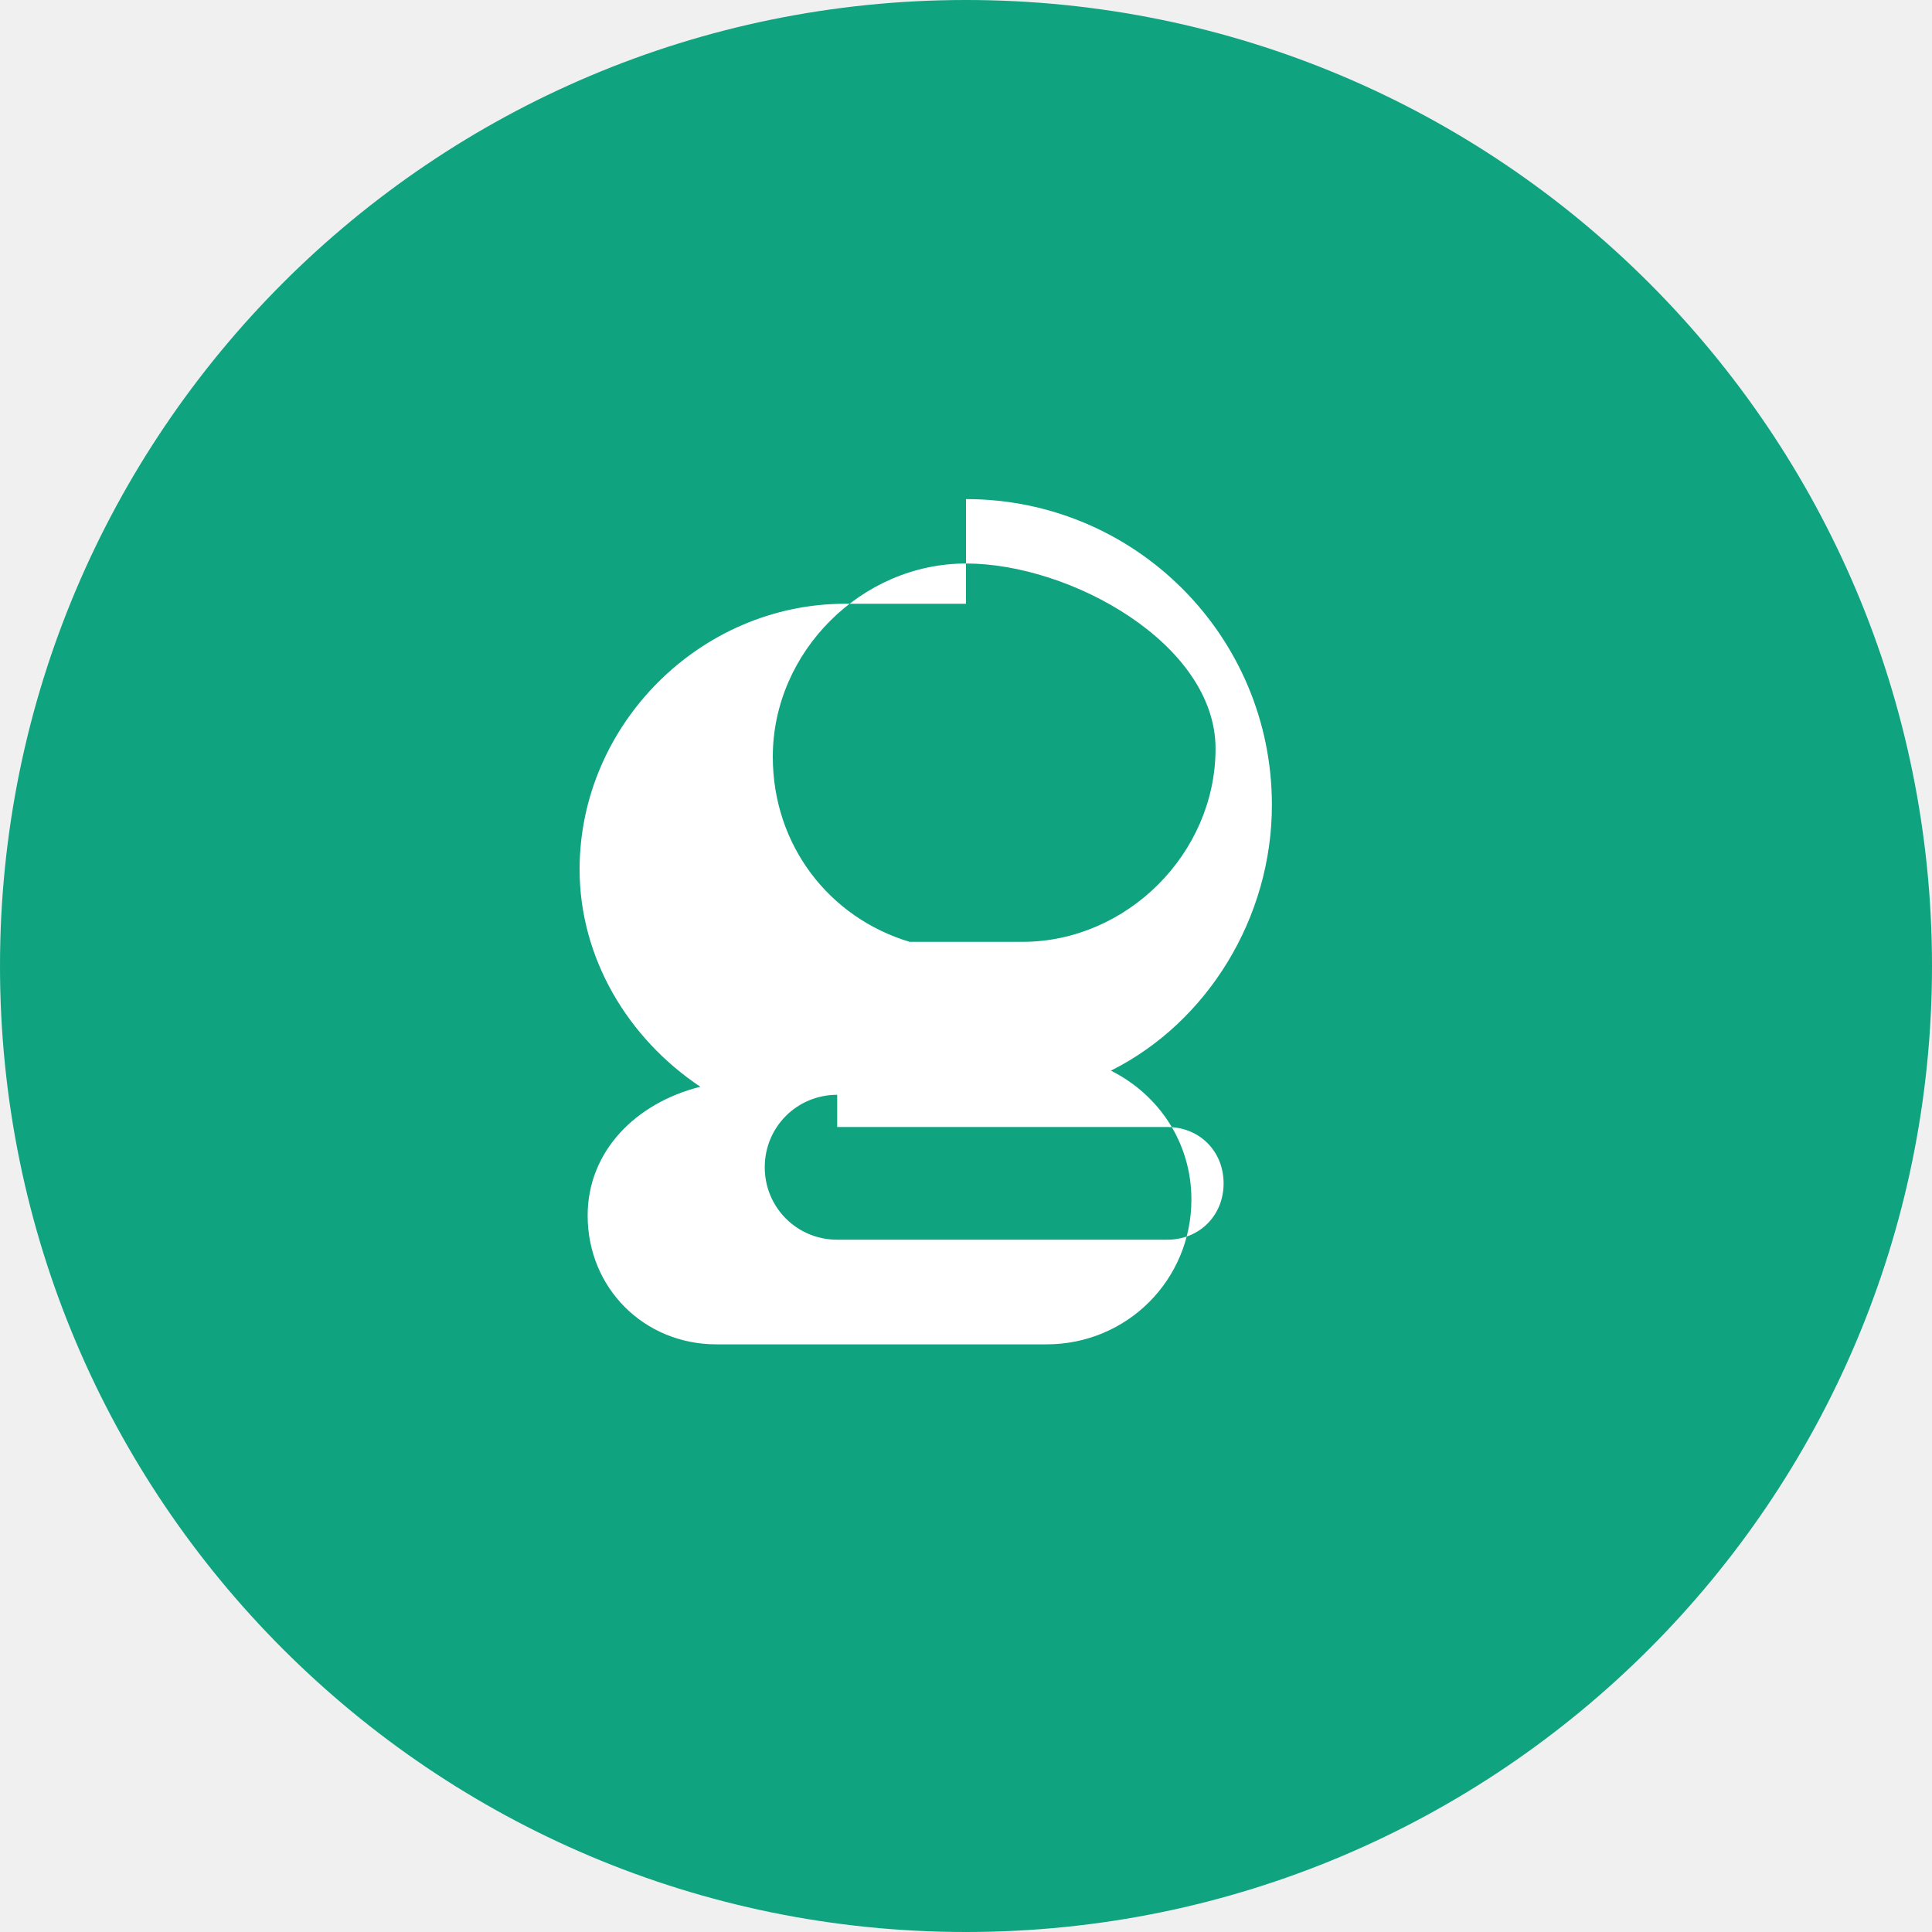
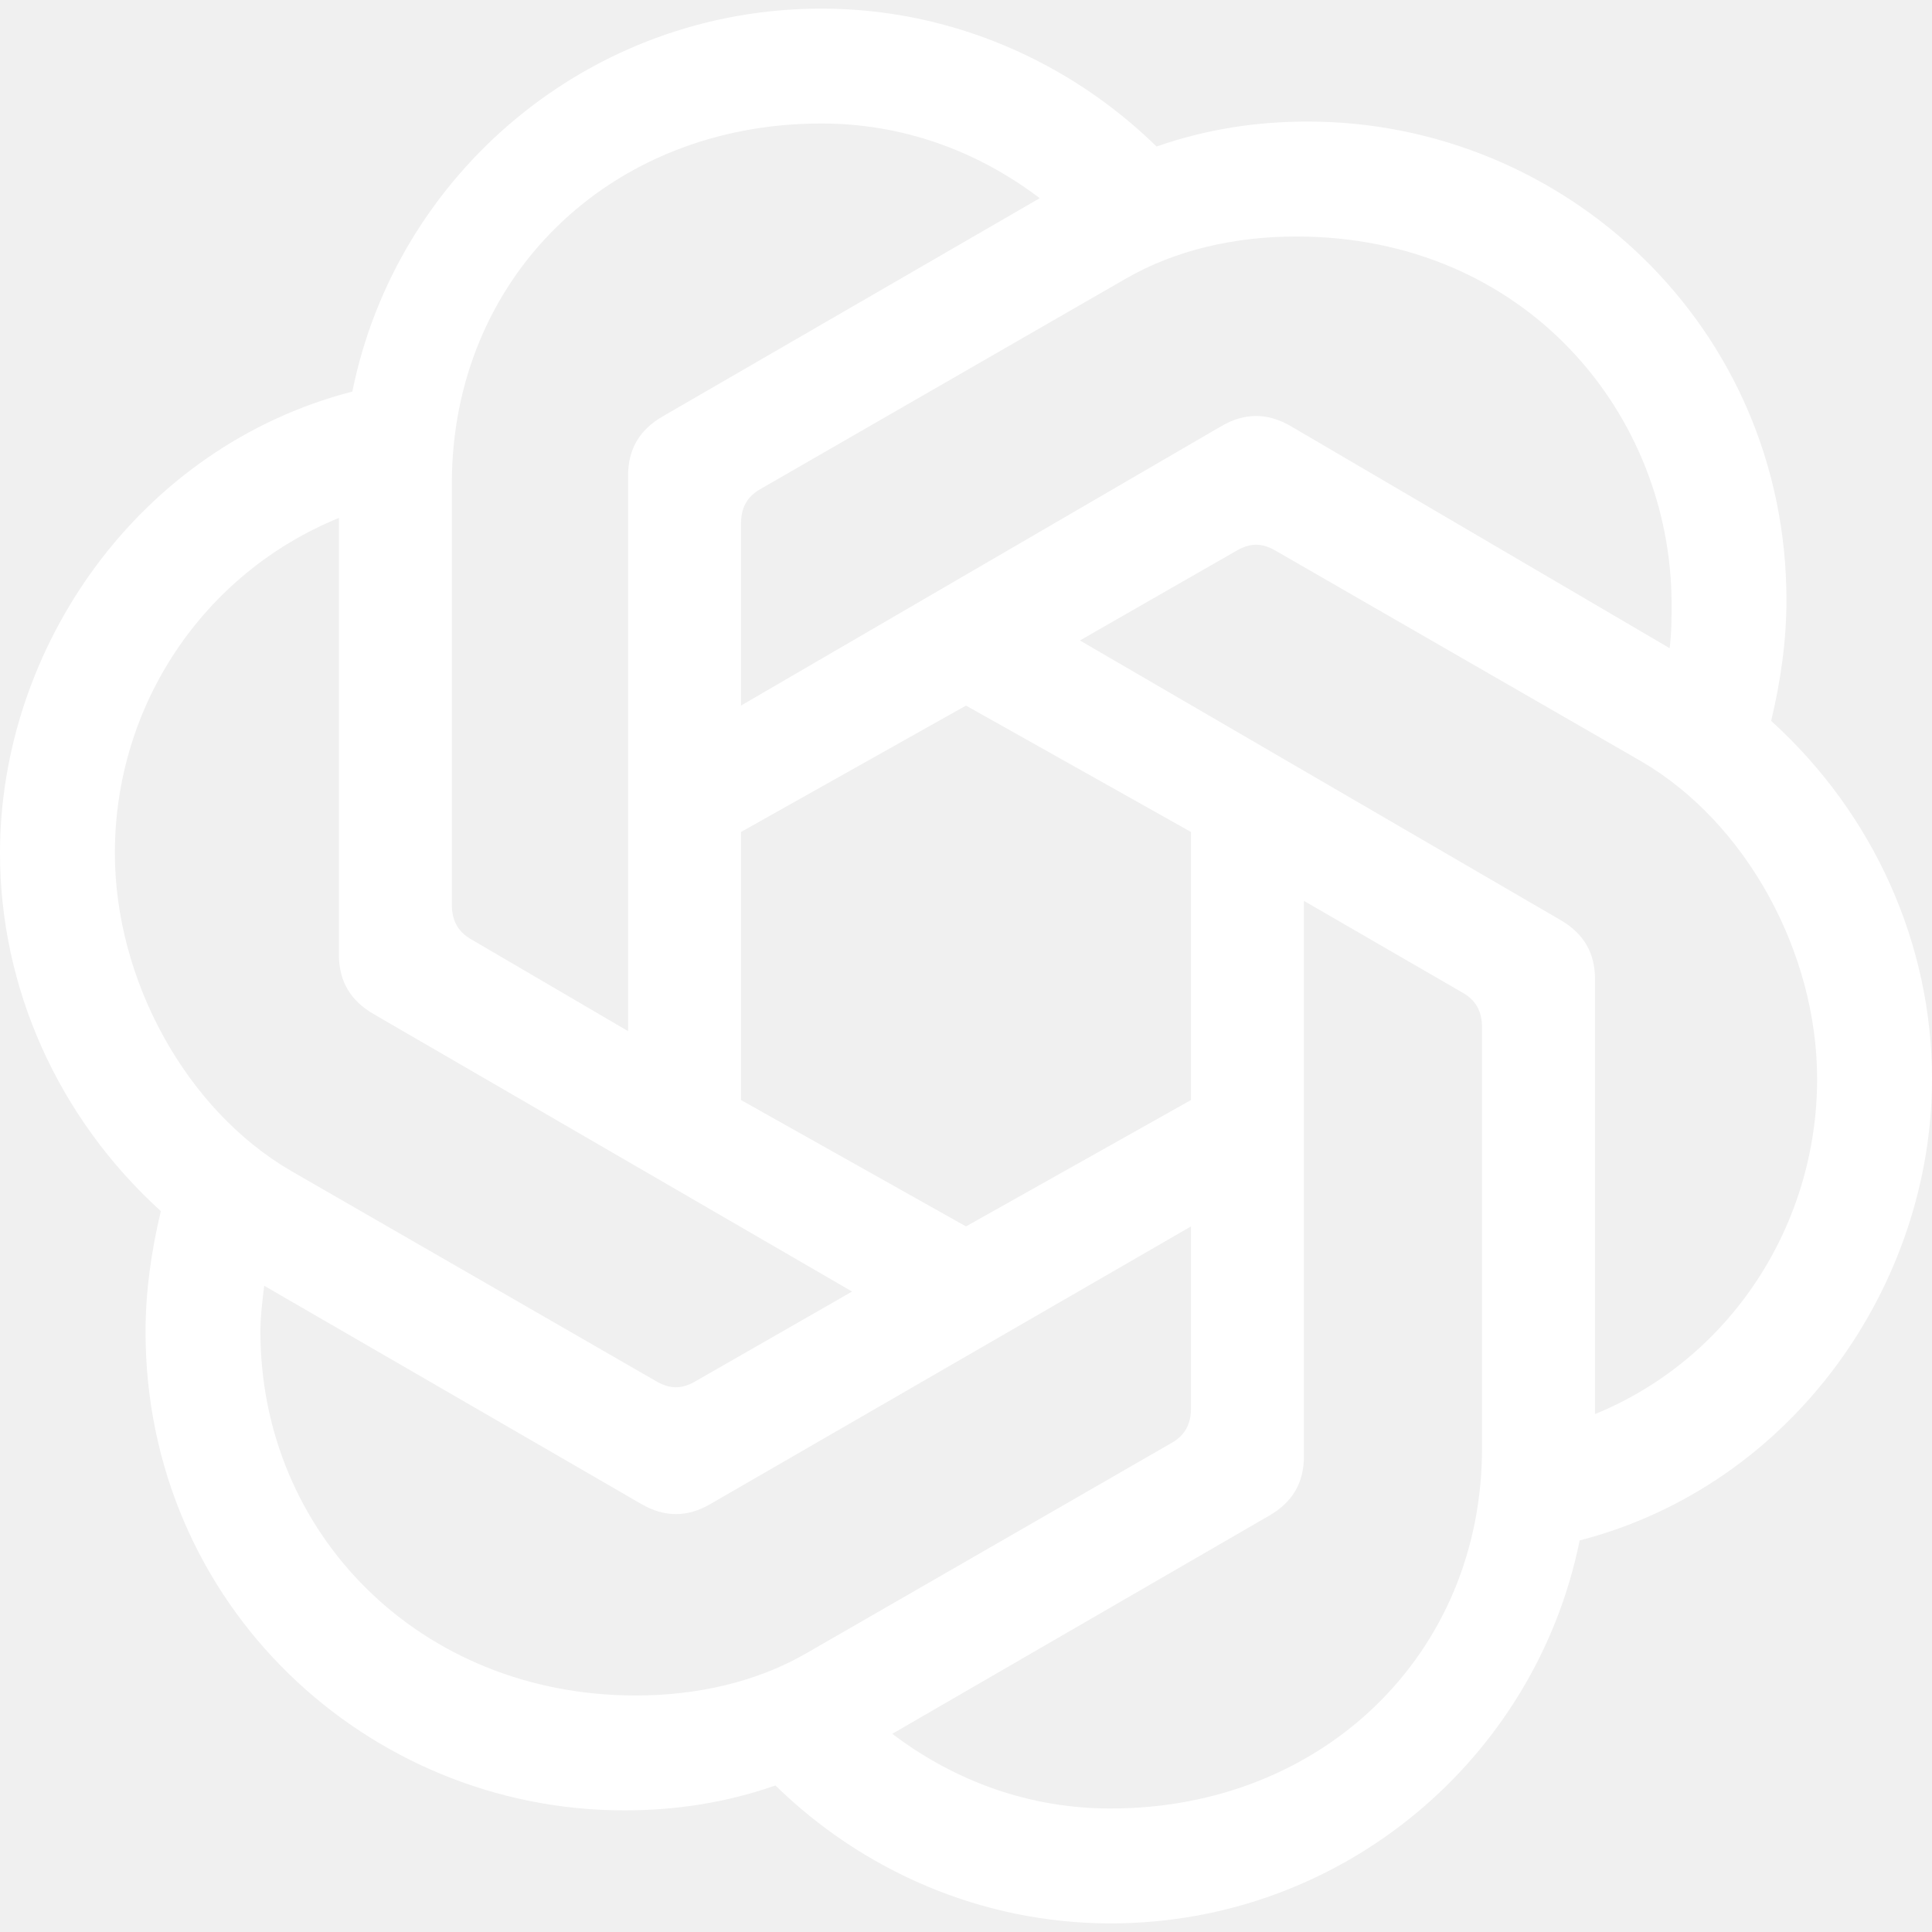
- <svg xmlns="http://www.w3.org/2000/svg" viewBox="0 0 24 24" role="img" aria-label="OpenAI">
-   <rect width="24" height="24" rx="12" fill="#10A37F" />
-   <path fill="#FFFFFF" d="M12 6.2c2.1 0 3.8 1.7 3.8 3.8 0 1.4-.8 2.7-2 3.3.6.3 1 .9 1 1.6 0 1-.8 1.8-1.8 1.8H8.9c-.9 0-1.6-.7-1.6-1.6 0-.8.6-1.4 1.4-1.6-.9-.6-1.5-1.6-1.5-2.7 0-1.8 1.5-3.3 3.3-3.3h1.5zm-1.6 7.4c-.5 0-.9.4-.9.9s.4.9.9.9h4.1c.4 0 .7-.3.7-.7 0-.4-.3-.7-.7-.7h-4.1zm1.6-6.6c-1.3 0-2.4 1.1-2.4 2.4 0 1.1.7 2 1.7 2.3h1.4c1.3 0 2.4-1.1 2.4-2.4S13.3 7 12 7h-1z" />
+ <svg xmlns="http://www.w3.org/2000/svg" width="24" height="24" viewBox="0 0 24 24" fill="none" class="h-8 w-8">
+   <text x="-9999" y="-9999">ChatGPT</text>
+   <path d="M9.205 8.765V6.505C9.205 6.315 9.276 6.172 9.443 6.077L13.986 3.461C14.605 3.104 15.342 2.938 16.103 2.938C18.957 2.938 20.765 5.15 20.765 7.505C20.765 7.671 20.765 7.861 20.741 8.052L16.032 5.292C15.746 5.126 15.461 5.126 15.175 5.292L9.205 8.765ZM19.814 17.566V12.166C19.814 11.833 19.671 11.595 19.385 11.429L13.415 7.956L15.366 6.838C15.532 6.743 15.675 6.743 15.841 6.838L20.384 9.455C21.693 10.216 22.573 11.833 22.573 13.403C22.573 15.211 21.503 16.876 19.814 17.566V17.566ZM7.802 12.809L5.851 11.667C5.685 11.572 5.613 11.429 5.613 11.239V6.006C5.613 3.461 7.564 1.534 10.204 1.534C11.203 1.534 12.131 1.867 12.916 2.462L8.23 5.174C7.945 5.34 7.802 5.578 7.802 5.911V12.809L7.802 12.809ZM12 15.235L9.205 13.665V10.335L12 8.765L14.795 10.335V13.665L12 15.235ZM13.796 22.466C12.797 22.466 11.869 22.133 11.084 21.538L15.77 18.826C16.055 18.66 16.198 18.422 16.198 18.089V11.191L18.172 12.333C18.339 12.428 18.41 12.571 18.41 12.761V17.994C18.41 20.539 16.436 22.466 13.796 22.466V22.466ZM8.158 17.162L3.615 14.545C2.307 13.784 1.427 12.167 1.427 10.597C1.427 8.765 2.521 7.124 4.21 6.434V11.857C4.21 12.191 4.353 12.428 4.638 12.595L10.585 16.044L8.634 17.162C8.468 17.257 8.325 17.257 8.158 17.162ZM7.897 21.062C5.209 21.062 3.235 19.041 3.235 16.543C3.235 16.353 3.259 16.163 3.282 15.972L7.968 18.684C8.254 18.85 8.539 18.85 8.824 18.684L14.795 15.235V17.495C14.795 17.685 14.723 17.828 14.557 17.923L10.014 20.539C9.395 20.896 8.658 21.062 7.897 21.062H7.897ZM13.796 23.893C16.674 23.893 19.076 21.847 19.623 19.136C22.287 18.446 24 15.948 24 13.403C24 11.738 23.287 10.121 22.002 8.955C22.121 8.456 22.192 7.956 22.192 7.457C22.192 4.056 19.433 1.51 16.246 1.51C15.604 1.51 14.985 1.605 14.367 1.82C13.296 0.773 11.822 0.107 10.204 0.107C7.326 0.107 4.924 2.153 4.377 4.864C1.713 5.554 0 8.052 0 10.597C0 12.262 0.714 13.879 1.998 15.045C1.879 15.544 1.808 16.044 1.808 16.543C1.808 19.944 4.567 22.489 7.754 22.489C8.396 22.489 9.015 22.395 9.633 22.18C10.704 23.227 12.178 23.893 13.796 23.893Z" fill="white" />
</svg>
